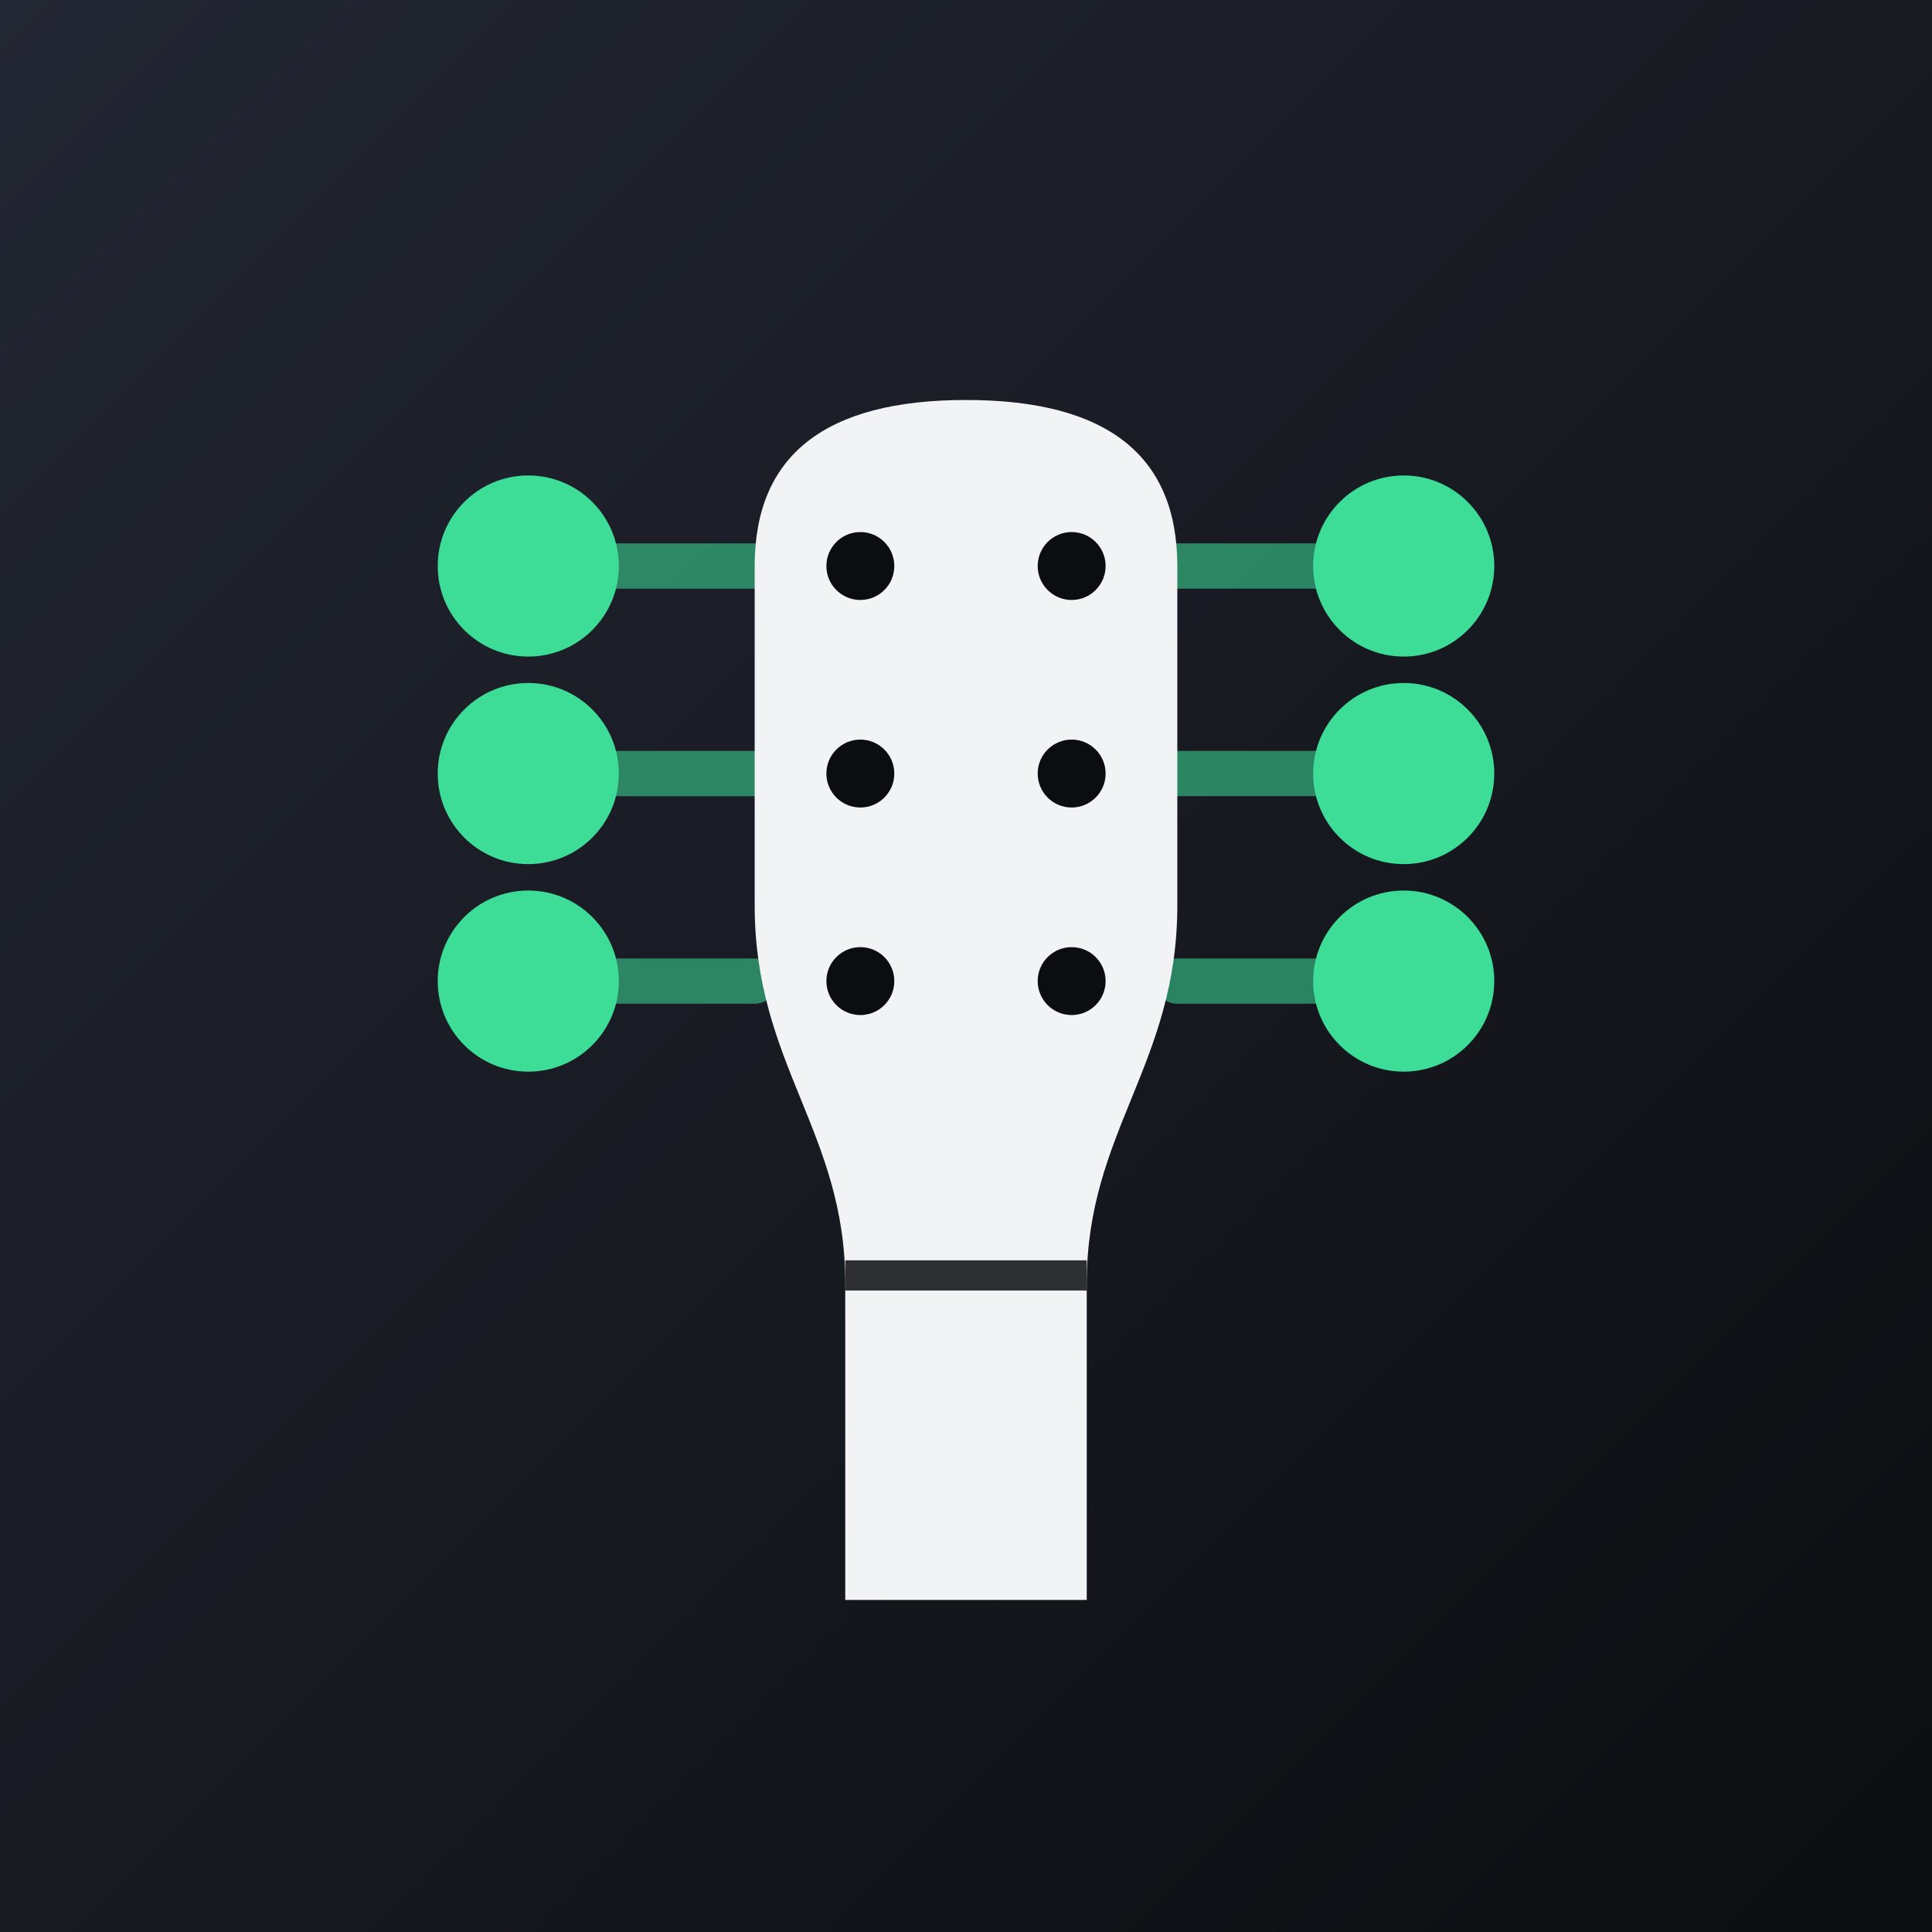
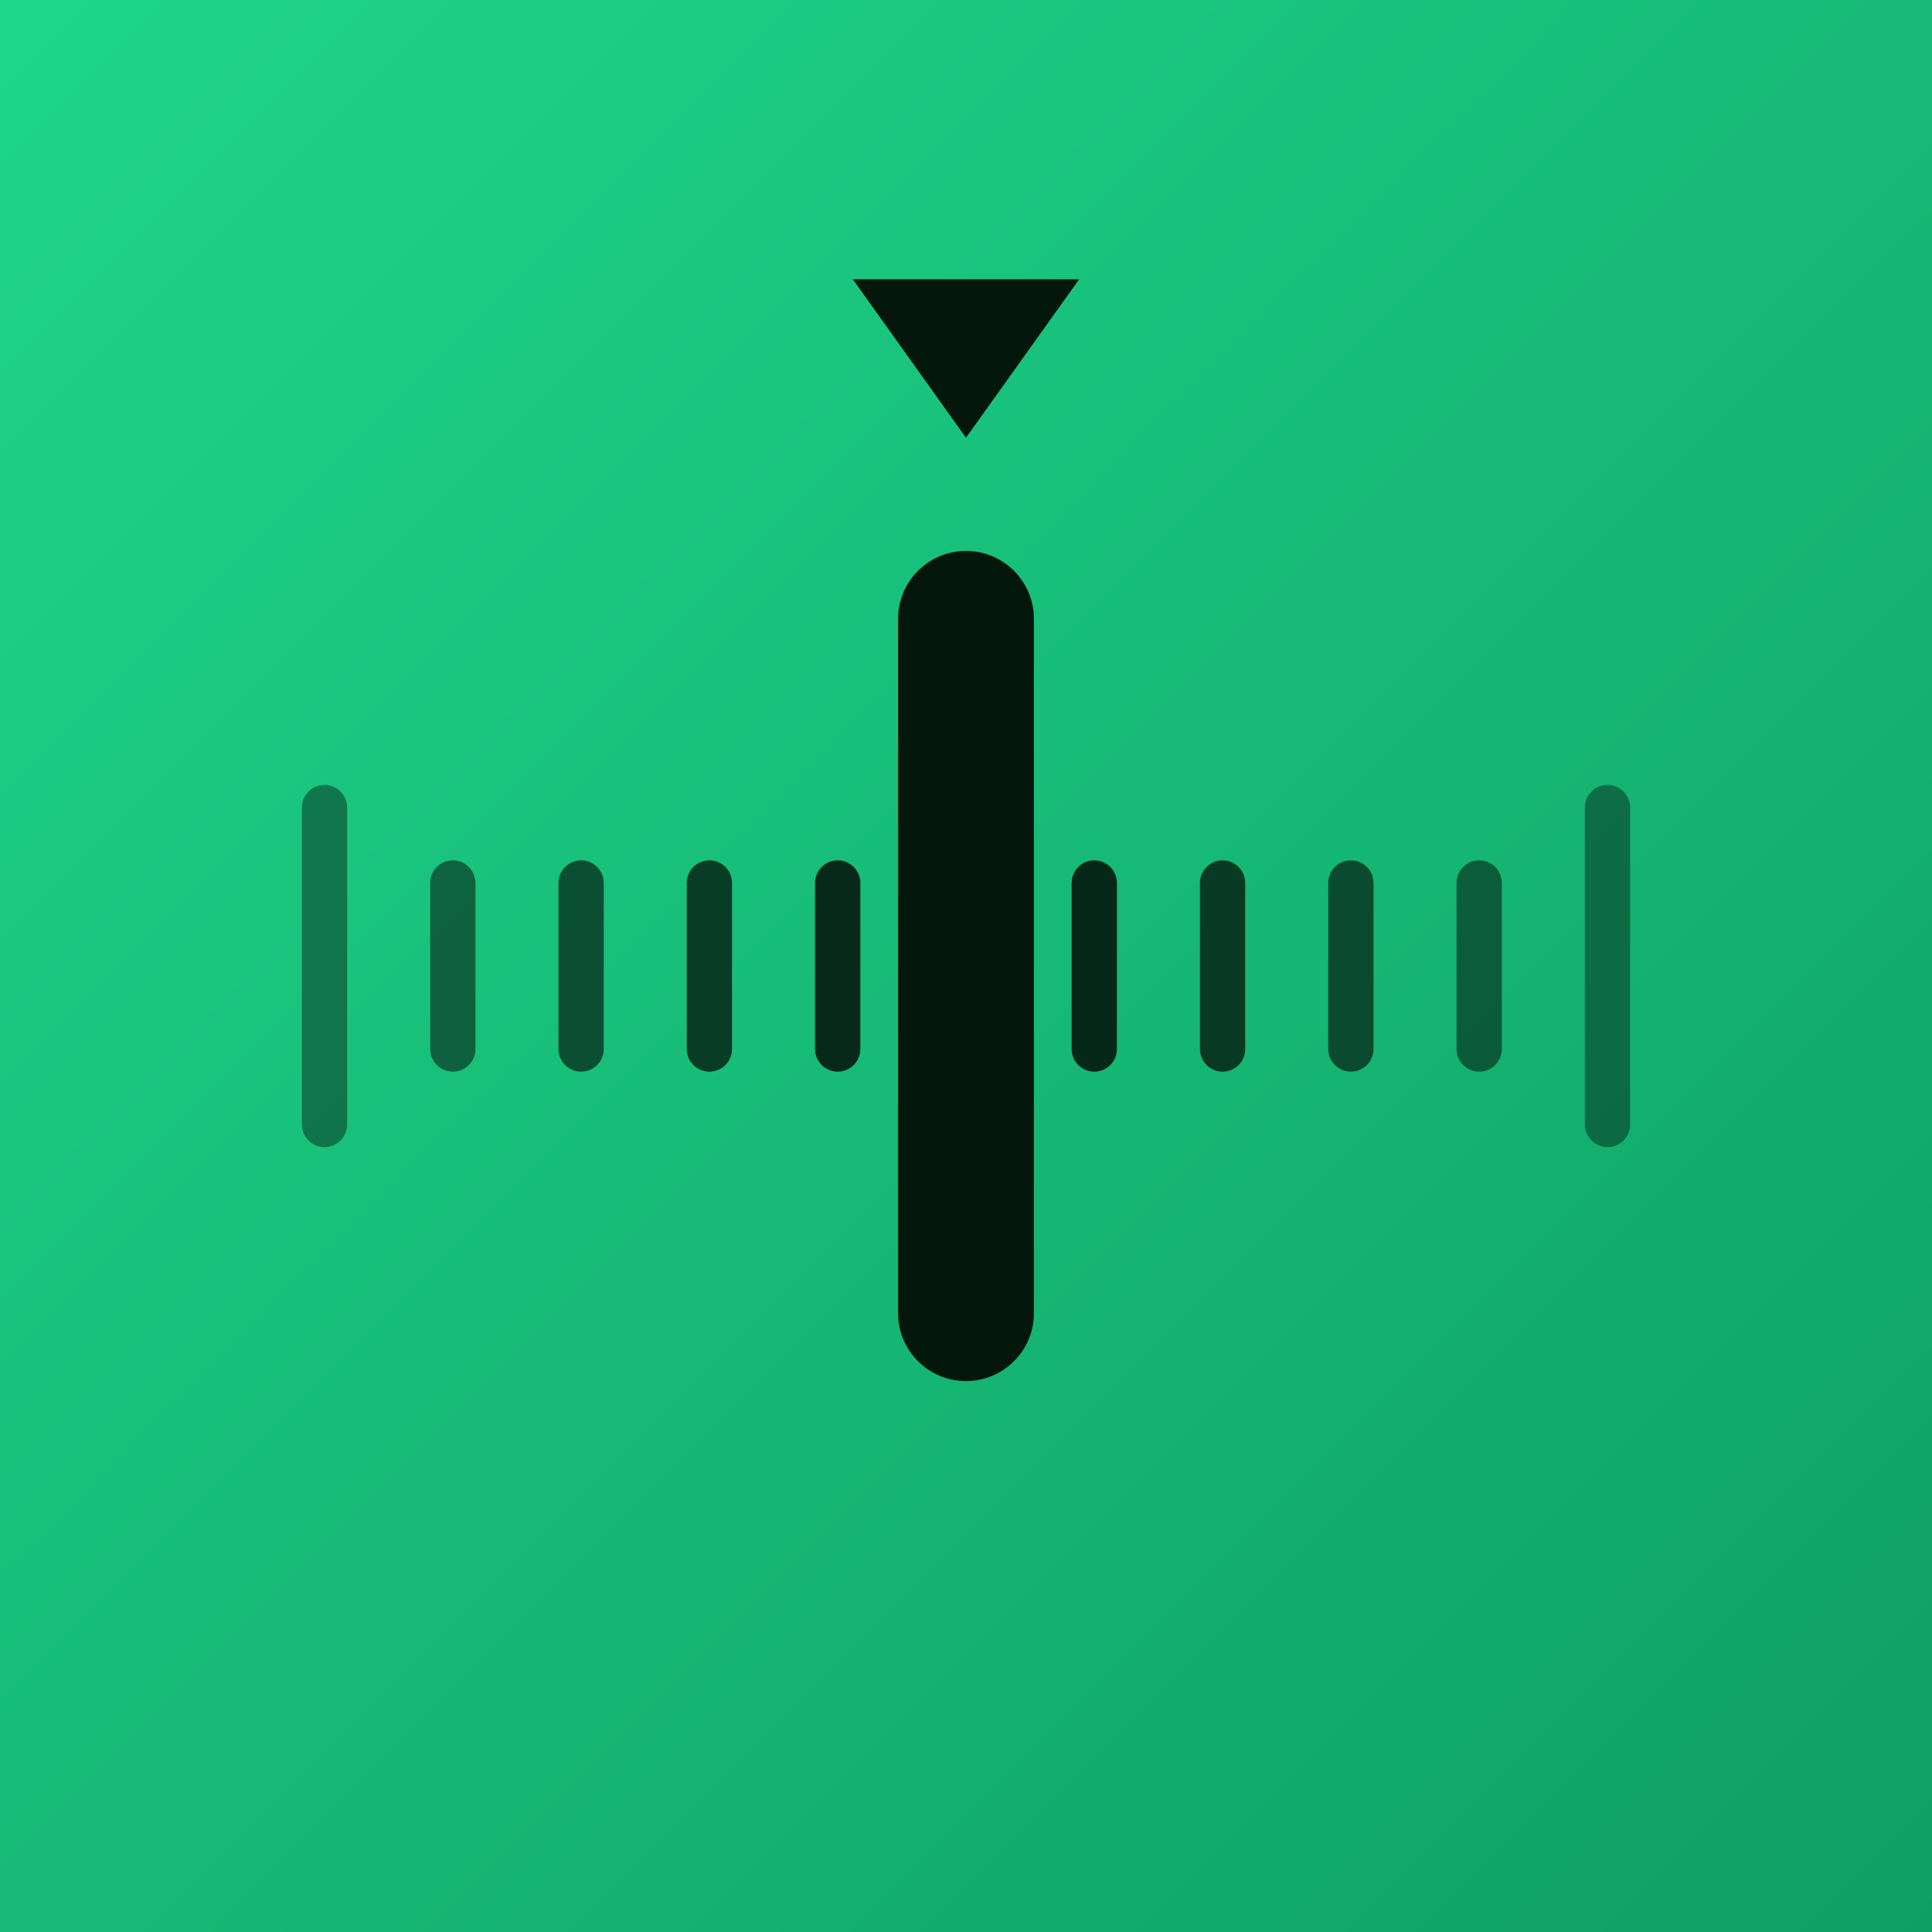
<svg xmlns="http://www.w3.org/2000/svg" viewBox="0 0 512 512" width="512" height="512">
  <defs>
    <linearGradient id="bg" x1="0" y1="0" x2="1" y2="1">
-       <stop offset="0" stop-color="#232733" />
-       <stop offset="1" stop-color="#0C0D10" />
+       <stop offset="0" stop-color="#1FD68A" />
+       <stop offset="1" stop-color="#0E9F63" />
    </linearGradient>
  </defs>
  <rect width="512" height="512" fill="url(#bg)" />
-   <g stroke="#3DDC97" stroke-width="12" stroke-linecap="round" opacity=".55">
-     <line x1="200" y1="150" x2="150" y2="150" />
-     <line x1="200" y1="205" x2="150" y2="205" />
-     <line x1="200" y1="260" x2="150" y2="260" />
-     <line x1="312" y1="150" x2="362" y2="150" />
-     <line x1="312" y1="205" x2="362" y2="205" />
-     <line x1="312" y1="260" x2="362" y2="260" />
+   <g fill="#04170D" stroke-linecap="round">
+     <rect x="80" y="208.0" width="12" height="96" rx="6" opacity="0.45" />
+     <rect x="114" y="228.0" width="12" height="56" rx="6" opacity="0.56" />
+     <rect x="148" y="228.0" width="12" height="56" rx="6" opacity="0.67" />
+     <rect x="182" y="228.0" width="12" height="56" rx="6" opacity="0.78" />
+     <rect x="216" y="228.0" width="12" height="56" rx="6" opacity="0.89" />
+     <rect x="284" y="228.0" width="12" height="56" rx="6" opacity="0.89" />
+     <rect x="318" y="228.0" width="12" height="56" rx="6" opacity="0.78" />
+     <rect x="352" y="228.0" width="12" height="56" rx="6" opacity="0.67" />
+     <rect x="386" y="228.0" width="12" height="56" rx="6" opacity="0.56" />
+     <rect x="420" y="208.0" width="12" height="96" rx="6" opacity="0.45" />
  </g>
-   <g fill="#3DDC97">
-     <circle cx="140" cy="150" r="24" />
-     <circle cx="140" cy="205" r="24" />
-     <circle cx="140" cy="260" r="24" />
-     <circle cx="372" cy="150" r="24" />
-     <circle cx="372" cy="205" r="24" />
-     <circle cx="372" cy="260" r="24" />
-   </g>
-   <path d="M224 424 L224 340 C224 300 200 282 200 240 L200 150 Q200 106 256 106 Q312 106 312 150 L312 240 C312 282 288 300 288 340 L288 424 Z" fill="#F2F3F5" />
-   <rect x="224" y="334" width="64" height="8" fill="#0C0D10" opacity=".85" />
-   <g fill="#0C0D10">
-     <circle cx="228" cy="150" r="9" />
-     <circle cx="228" cy="205" r="9" />
-     <circle cx="228" cy="260" r="9" />
-     <circle cx="284" cy="150" r="9" />
-     <circle cx="284" cy="205" r="9" />
-     <circle cx="284" cy="260" r="9" />
-   </g>
+   <rect x="238" y="146" width="36" height="220" rx="18" fill="#04170D" />
+   <path d="M256 112 L226 70 L286 70 Z" fill="#04170D" transform="translate(0 4)" />
</svg>
